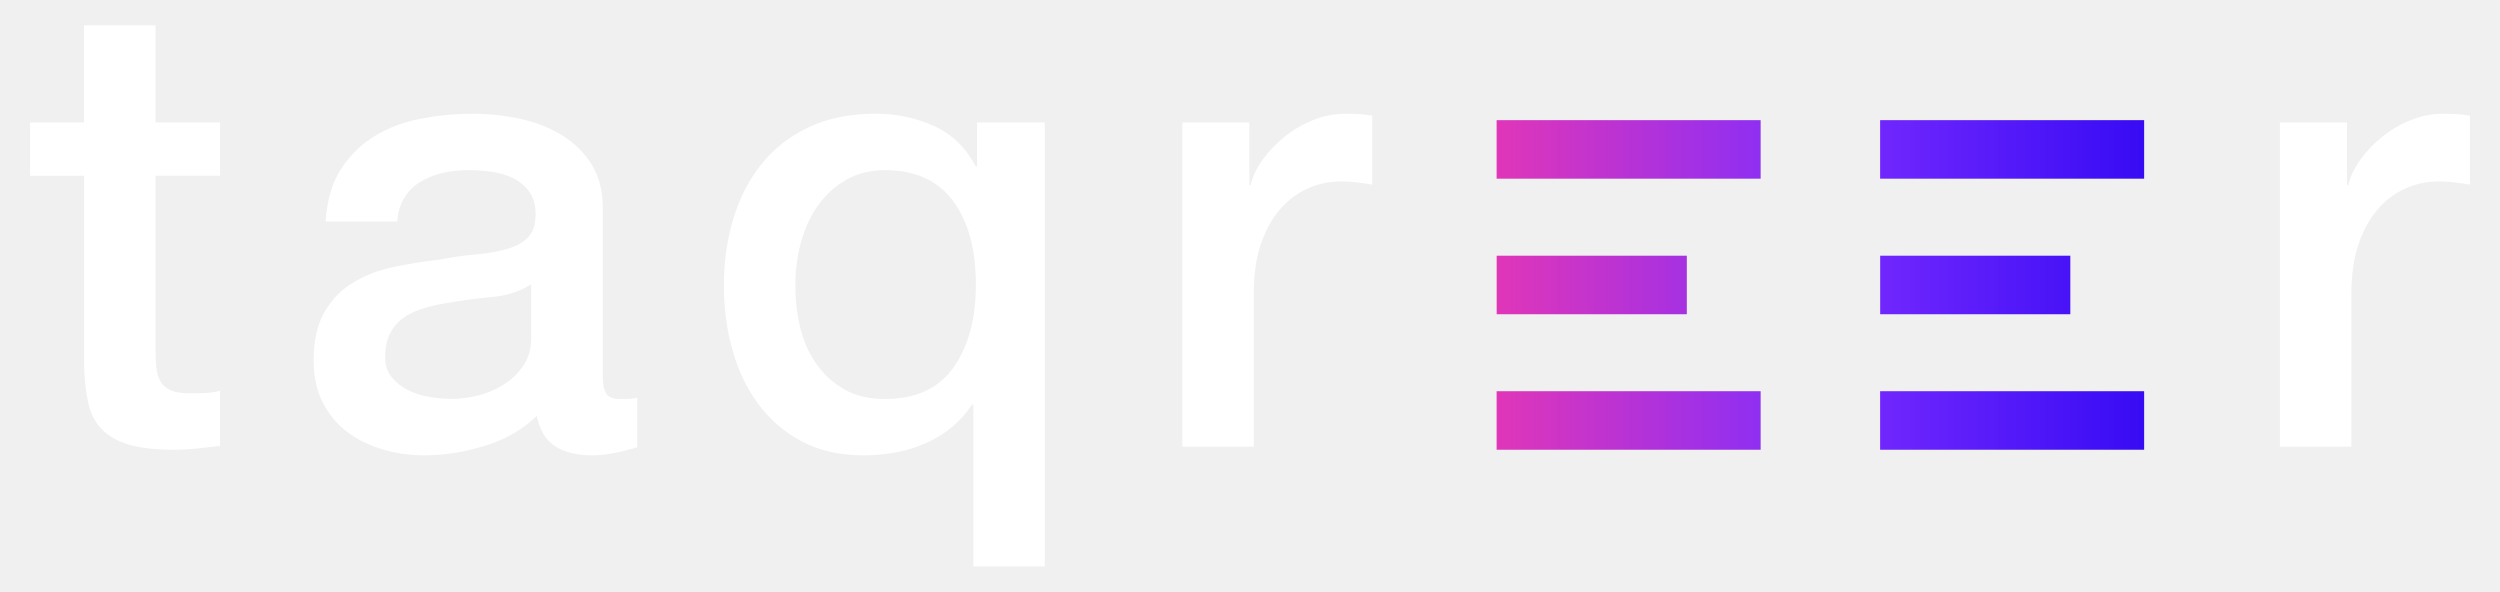
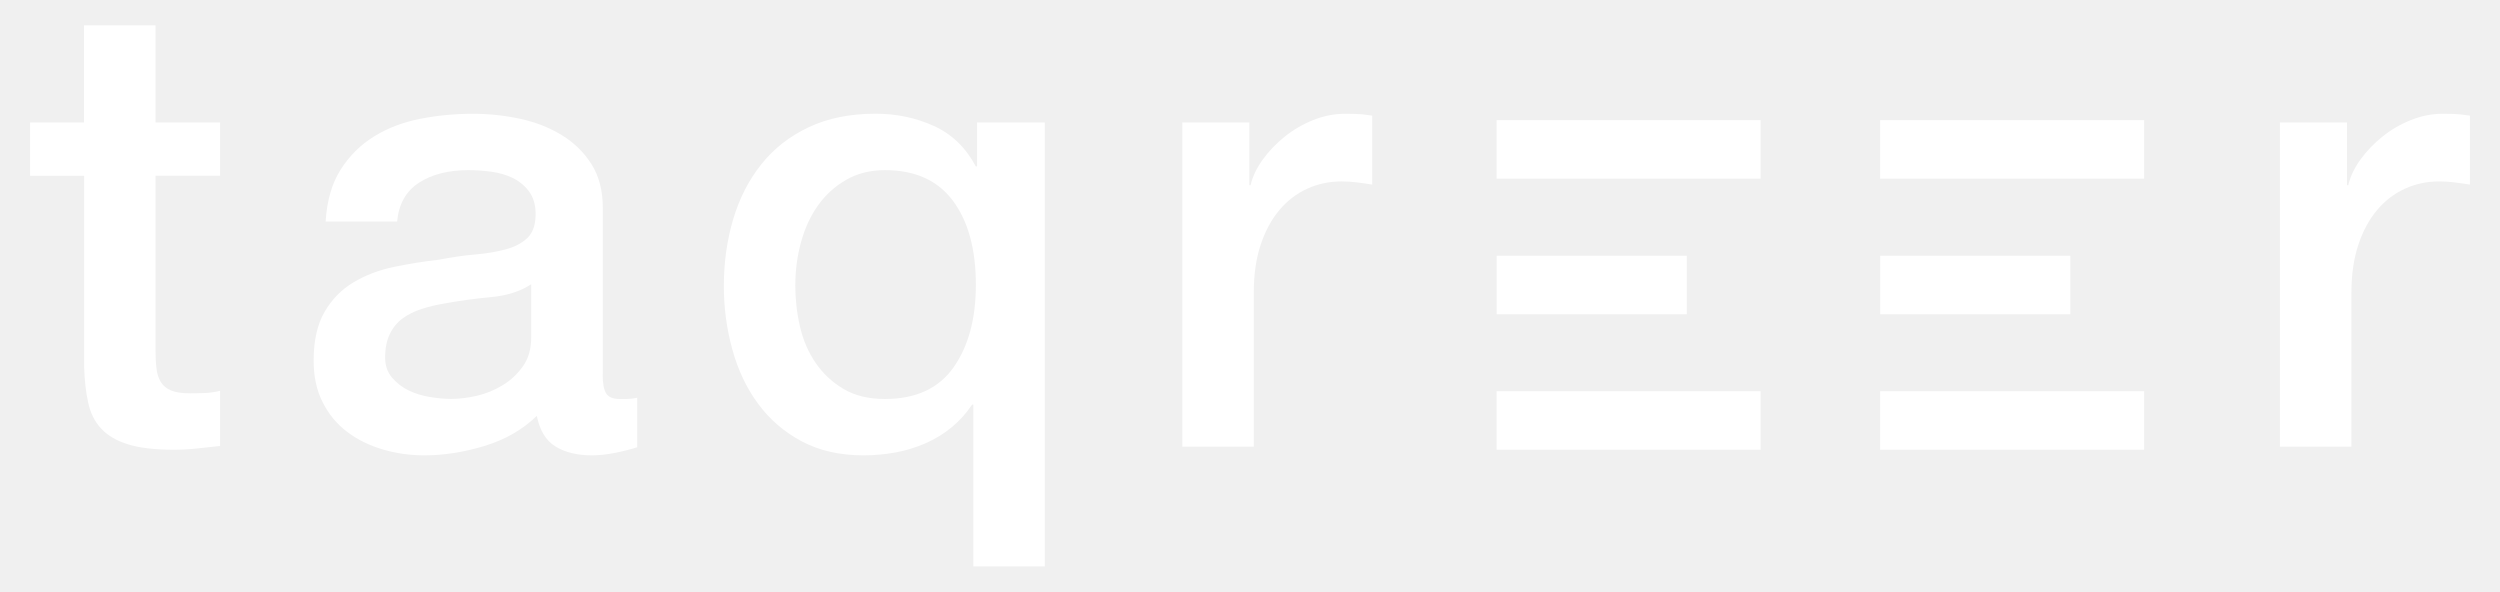
<svg xmlns="http://www.w3.org/2000/svg" id="Layer_1" version="1.1" viewBox="0 0 418.63 99.08">
  <defs>
    <style>
      .st0 {
-         fill: url(#linear-gradient);
-       }
- 
-       .st1 {
        fill: #fff;
      }
    </style>
-     <linearGradient id="linear-gradient" x1="250.61" y1="47.72" x2="359.04" y2="47.72" gradientUnits="userSpaceOnUse">
-       <stop offset="0" stop-color="#e036b8" />
-       <stop offset=".5" stop-color="#7d2dff" />
-       <stop offset="1" stop-color="#370bf4" />
-     </linearGradient>
  </defs>
-   <path class="st1" d="M5.04,20.51h9.03V4.24h11.97v16.27h10.81v8.92h-10.81v28.98c0,1.26.05,2.35.16,3.25.1.91.35,1.68.73,2.31.38.63.96,1.1,1.73,1.42.77.32,1.82.47,3.15.47.84,0,1.68-.02,2.52-.05.84-.03,1.68-.16,2.52-.37v9.24c-1.33.14-2.63.28-3.88.42-1.26.14-2.56.21-3.88.21-3.15,0-5.69-.3-7.61-.89-1.93-.59-3.43-1.47-4.51-2.62-1.09-1.15-1.82-2.61-2.2-4.36-.39-1.75-.61-3.74-.68-5.98V29.44H5.04v-8.92Z" />
-   <path class="st1" d="M100.92,62.72c0,1.47.19,2.52.58,3.15.38.63,1.14.94,2.26.94h1.26c.49,0,1.05-.07,1.68-.21v8.29c-.42.14-.96.3-1.63.47-.67.17-1.35.33-2.05.47-.7.14-1.4.24-2.1.32-.7.07-1.3.1-1.79.1-2.45,0-4.48-.49-6.09-1.47-1.61-.98-2.66-2.69-3.15-5.14-2.38,2.31-5.3,3.99-8.77,5.04-3.46,1.05-6.81,1.57-10.03,1.57-2.45,0-4.8-.33-7.03-1-2.24-.66-4.22-1.64-5.93-2.94-1.72-1.29-3.08-2.94-4.09-4.93-1.02-1.99-1.52-4.32-1.52-6.98,0-3.36.61-6.09,1.84-8.19,1.22-2.1,2.83-3.74,4.83-4.93,1.99-1.19,4.23-2.05,6.72-2.57,2.48-.52,4.99-.93,7.51-1.21,2.17-.42,4.23-.72,6.19-.89,1.96-.17,3.69-.47,5.2-.89,1.5-.42,2.69-1.07,3.57-1.94.87-.87,1.31-2.19,1.31-3.94,0-1.54-.37-2.8-1.1-3.78-.73-.98-1.65-1.73-2.73-2.26-1.09-.52-2.29-.87-3.62-1.05-1.33-.17-2.59-.26-3.78-.26-3.36,0-6.13.7-8.29,2.1-2.17,1.4-3.4,3.57-3.67,6.51h-11.97c.21-3.5,1.05-6.4,2.52-8.71s3.34-4.16,5.62-5.56c2.27-1.4,4.85-2.38,7.72-2.94,2.87-.56,5.81-.84,8.82-.84,2.66,0,5.28.28,7.87.84,2.59.56,4.92,1.47,6.98,2.73,2.06,1.26,3.73,2.89,4.99,4.88,1.26,1.99,1.89,4.43,1.89,7.3v27.93ZM88.95,47.6c-1.82,1.19-4.06,1.91-6.72,2.15-2.66.25-5.32.61-7.98,1.1-1.26.21-2.48.51-3.67.89-1.19.39-2.24.91-3.15,1.57-.91.67-1.63,1.54-2.15,2.62-.53,1.09-.79,2.4-.79,3.94,0,1.33.38,2.45,1.16,3.36.77.91,1.7,1.63,2.78,2.15,1.08.53,2.27.89,3.57,1.1,1.29.21,2.47.32,3.52.32,1.33,0,2.76-.17,4.3-.52,1.54-.35,2.99-.95,4.36-1.78s2.5-1.91,3.41-3.2c.91-1.29,1.36-2.89,1.36-4.78v-8.92Z" />
-   <path class="st1" d="M174.96,94.84h-11.97v-27.09h-.21c-.98,1.47-2.14,2.75-3.46,3.83-1.33,1.09-2.8,1.98-4.41,2.68-1.61.7-3.29,1.21-5.04,1.52-1.75.31-3.5.47-5.25.47-3.99,0-7.45-.79-10.39-2.36s-5.37-3.67-7.3-6.3c-1.93-2.62-3.36-5.65-4.3-9.08-.95-3.43-1.42-6.96-1.42-10.6,0-3.99.53-7.73,1.57-11.23,1.05-3.5,2.62-6.56,4.72-9.19s4.74-4.69,7.93-6.19c3.18-1.5,6.91-2.26,11.18-2.26,3.5,0,6.75.68,9.76,2.05,3.01,1.36,5.35,3.62,7.03,6.77h.21v-7.35h11.34v74.33ZM133.17,47.7c0,2.38.26,4.71.79,6.98.52,2.28,1.4,4.3,2.62,6.09,1.22,1.78,2.78,3.24,4.67,4.36,1.89,1.12,4.2,1.68,6.93,1.68,5.18,0,9.01-1.77,11.5-5.3,2.48-3.53,3.73-8.14,3.73-13.81,0-5.95-1.28-10.64-3.83-14.07-2.56-3.43-6.35-5.14-11.39-5.14-2.45,0-4.62.54-6.51,1.63-1.89,1.09-3.46,2.52-4.72,4.3-1.26,1.78-2.2,3.83-2.83,6.14s-.95,4.69-.95,7.14Z" />
-   <path class="st1" d="M197.97,20.51h11.23v10.5h.21c.35-1.47,1.03-2.9,2.05-4.3,1.01-1.4,2.24-2.68,3.67-3.83s3.03-2.08,4.78-2.78c1.75-.7,3.53-1.05,5.35-1.05,1.4,0,2.36.04,2.89.1.52.07,1.07.14,1.63.21v11.55c-.84-.14-1.7-.26-2.57-.37s-1.73-.16-2.57-.16c-2.03,0-3.94.4-5.72,1.21-1.79.81-3.34,1.99-4.67,3.57-1.33,1.57-2.38,3.52-3.15,5.83-.77,2.31-1.15,4.97-1.15,7.98v25.83h-11.97V20.51Z" />
-   <path class="st1" d="M381.78,20.51h11.23v10.5h.21c.35-1.47,1.03-2.9,2.05-4.3,1.01-1.4,2.24-2.68,3.67-3.83,1.43-1.15,3.03-2.08,4.78-2.78,1.75-.7,3.53-1.05,5.35-1.05,1.4,0,2.36.04,2.89.1.52.07,1.07.14,1.63.21v11.55c-.84-.14-1.7-.26-2.57-.37s-1.73-.16-2.57-.16c-2.03,0-3.94.4-5.72,1.21-1.78.81-3.34,1.99-4.67,3.57-1.33,1.57-2.38,3.52-3.15,5.83-.77,2.31-1.16,4.97-1.16,7.98v25.83h-11.97V20.51Z" />
-   <path class="st0" d="M294.82,29.92h-44.21v-9.8h44.21v9.8ZM294.82,65.51h-44.21v9.8h44.21v-9.8ZM282.46,42.82h-31.84v9.8h31.84v-9.8ZM359.04,20.12h-44.21v9.8h44.21v-9.8ZM359.04,65.51h-44.21v9.8h44.21v-9.8ZM346.68,42.82h-31.84v9.8h31.84v-9.8Z" />
+   <path class="st0" d="M5.04,20.51h9.03V4.24h11.97v16.27h10.81v8.92h-10.81v28.98c0,1.26.05,2.35.16,3.25.1.91.35,1.68.73,2.31.38.63.96,1.1,1.73,1.42s1.82.47,3.15.47c.84,0,1.68-.02,2.52-.05.84-.03,1.68-.16,2.52-.37v9.24c-1.33.14-2.63.28-3.88.42-1.26.14-2.56.21-3.88.21-3.15,0-5.69-.3-7.61-.89-1.93-.59-3.43-1.47-4.51-2.62-1.09-1.15-1.82-2.61-2.2-4.36-.39-1.75-.61-3.74-.68-5.98V29.44H5.04v-8.92h0Z" />
+   <path class="st0" d="M100.92,62.72c0,1.47.19,2.52.58,3.15.38.63,1.14.94,2.26.94h1.26c.49,0,1.05-.07,1.68-.21v8.29c-.42.14-.96.3-1.63.47s-1.35.33-2.05.47c-.7.14-1.4.24-2.1.32-.7.07-1.3.1-1.79.1-2.45,0-4.48-.49-6.09-1.47-1.61-.98-2.66-2.69-3.15-5.14-2.38,2.31-5.3,3.99-8.77,5.04-3.46,1.05-6.81,1.57-10.03,1.57-2.45,0-4.8-.33-7.03-1-2.24-.66-4.22-1.64-5.93-2.94-1.72-1.29-3.08-2.94-4.09-4.93-1.02-1.99-1.52-4.32-1.52-6.98,0-3.36.61-6.09,1.84-8.19,1.22-2.1,2.83-3.74,4.83-4.93,1.99-1.19,4.23-2.05,6.72-2.57,2.48-.52,4.99-.93,7.51-1.21,2.17-.42,4.23-.72,6.19-.89s3.69-.47,5.2-.89c1.5-.42,2.69-1.07,3.57-1.94.87-.87,1.31-2.19,1.31-3.94,0-1.54-.37-2.8-1.1-3.78-.73-.98-1.65-1.73-2.73-2.26-1.09-.52-2.29-.87-3.62-1.05-1.33-.17-2.59-.26-3.78-.26-3.36,0-6.13.7-8.29,2.1-2.17,1.4-3.4,3.57-3.67,6.51h-11.97c.21-3.5,1.05-6.4,2.52-8.71s3.34-4.16,5.62-5.56c2.27-1.4,4.85-2.38,7.72-2.94,2.87-.56,5.81-.84,8.82-.84,2.66,0,5.28.28,7.87.84,2.59.56,4.92,1.47,6.98,2.73,2.06,1.26,3.73,2.89,4.99,4.88,1.26,1.99,1.89,4.43,1.89,7.3v27.93h-.02ZM88.95,47.6c-1.82,1.19-4.06,1.91-6.72,2.15-2.66.25-5.32.61-7.98,1.1-1.26.21-2.48.51-3.67.89-1.19.39-2.24.91-3.15,1.57-.91.67-1.63,1.54-2.15,2.62-.53,1.09-.79,2.4-.79,3.94,0,1.33.38,2.45,1.16,3.36.77.91,1.7,1.63,2.78,2.15,1.08.53,2.27.89,3.57,1.1,1.29.21,2.47.32,3.52.32,1.33,0,2.76-.17,4.3-.52s2.99-.95,4.36-1.78,2.5-1.91,3.41-3.2,1.36-2.89,1.36-4.78v-8.92Z" />
+   <path class="st0" d="M174.96,94.84h-11.97v-27.09h-.21c-.98,1.47-2.14,2.75-3.46,3.83-1.33,1.09-2.8,1.98-4.41,2.68s-3.29,1.21-5.04,1.52-3.5.47-5.25.47c-3.99,0-7.45-.79-10.39-2.36s-5.37-3.67-7.3-6.3c-1.93-2.62-3.36-5.65-4.3-9.08-.95-3.43-1.42-6.96-1.42-10.6,0-3.99.53-7.73,1.57-11.23,1.05-3.5,2.62-6.56,4.72-9.19s4.74-4.69,7.93-6.19c3.18-1.5,6.91-2.26,11.18-2.26,3.5,0,6.75.68,9.76,2.05,3.01,1.36,5.35,3.62,7.03,6.77h.21v-7.35h11.34v74.33h.01ZM133.17,47.7c0,2.38.26,4.71.79,6.98.52,2.28,1.4,4.3,2.62,6.09,1.22,1.78,2.78,3.24,4.67,4.36,1.89,1.12,4.2,1.68,6.93,1.68,5.18,0,9.01-1.77,11.5-5.3,2.48-3.53,3.73-8.14,3.73-13.81,0-5.95-1.28-10.64-3.83-14.07-2.56-3.43-6.35-5.14-11.39-5.14-2.45,0-4.62.54-6.51,1.63-1.89,1.09-3.46,2.52-4.72,4.3-1.26,1.78-2.2,3.83-2.83,6.14s-.95,4.69-.95,7.14h0Z" />
+   <path class="st0" d="M197.97,20.51h11.23v10.5h.21c.35-1.47,1.03-2.9,2.05-4.3,1.01-1.4,2.24-2.68,3.67-3.83s3.03-2.08,4.78-2.78,3.53-1.05,5.35-1.05c1.4,0,2.36.04,2.89.1.52.07,1.07.14,1.63.21v11.55c-.84-.14-1.7-.26-2.57-.37s-1.73-.16-2.57-.16c-2.03,0-3.94.4-5.72,1.21-1.79.81-3.34,1.99-4.67,3.57-1.33,1.57-2.38,3.52-3.15,5.83-.77,2.31-1.15,4.97-1.15,7.98v25.83h-11.97V20.51h-.01Z" />
+   <path class="st0" d="M381.78,20.51h11.23v10.5h.21c.35-1.47,1.03-2.9,2.05-4.3,1.01-1.4,2.24-2.68,3.67-3.83,1.43-1.15,3.03-2.08,4.78-2.78s3.53-1.05,5.35-1.05c1.4,0,2.36.04,2.89.1.52.07,1.07.14,1.63.21v11.55c-.84-.14-1.7-.26-2.57-.37s-1.73-.16-2.57-.16c-2.03,0-3.94.4-5.72,1.21s-3.34,1.99-4.67,3.57c-1.33,1.57-2.38,3.52-3.15,5.83-.77,2.31-1.16,4.97-1.16,7.98v25.83h-11.97V20.51Z" />
+   <rect class="st0" x="250.61" y="20.12" width="44.21" height="9.8" />
+   <rect class="st0" x="250.61" y="65.51" width="44.21" height="9.8" />
+   <rect class="st0" x="250.62" y="42.82" width="31.84" height="9.8" />
+   <rect class="st0" x="314.83" y="20.12" width="44.21" height="9.8" />
+   <rect class="st0" x="314.83" y="65.51" width="44.21" height="9.8" />
+   <rect class="st0" x="314.84" y="42.82" width="31.84" height="9.8" />
</svg>
